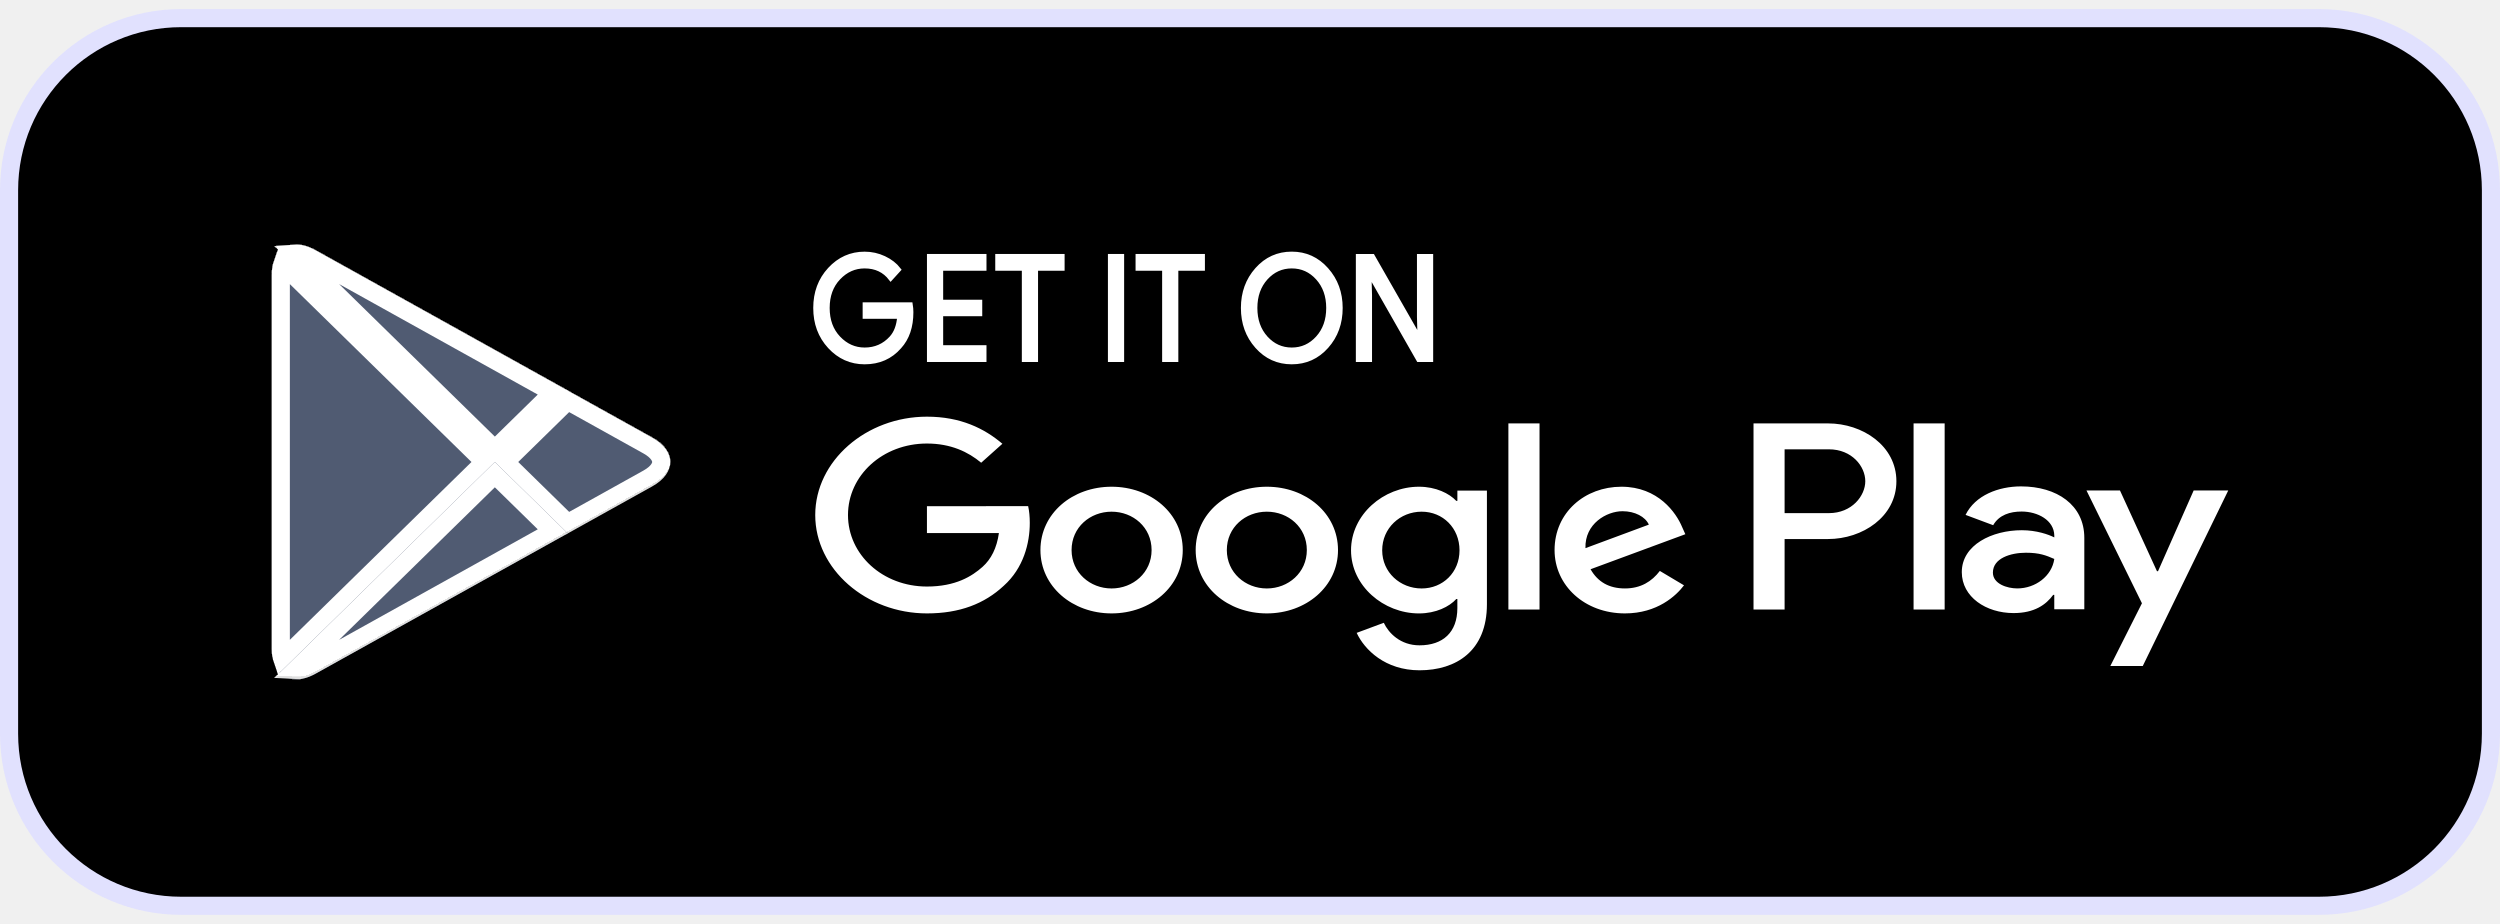
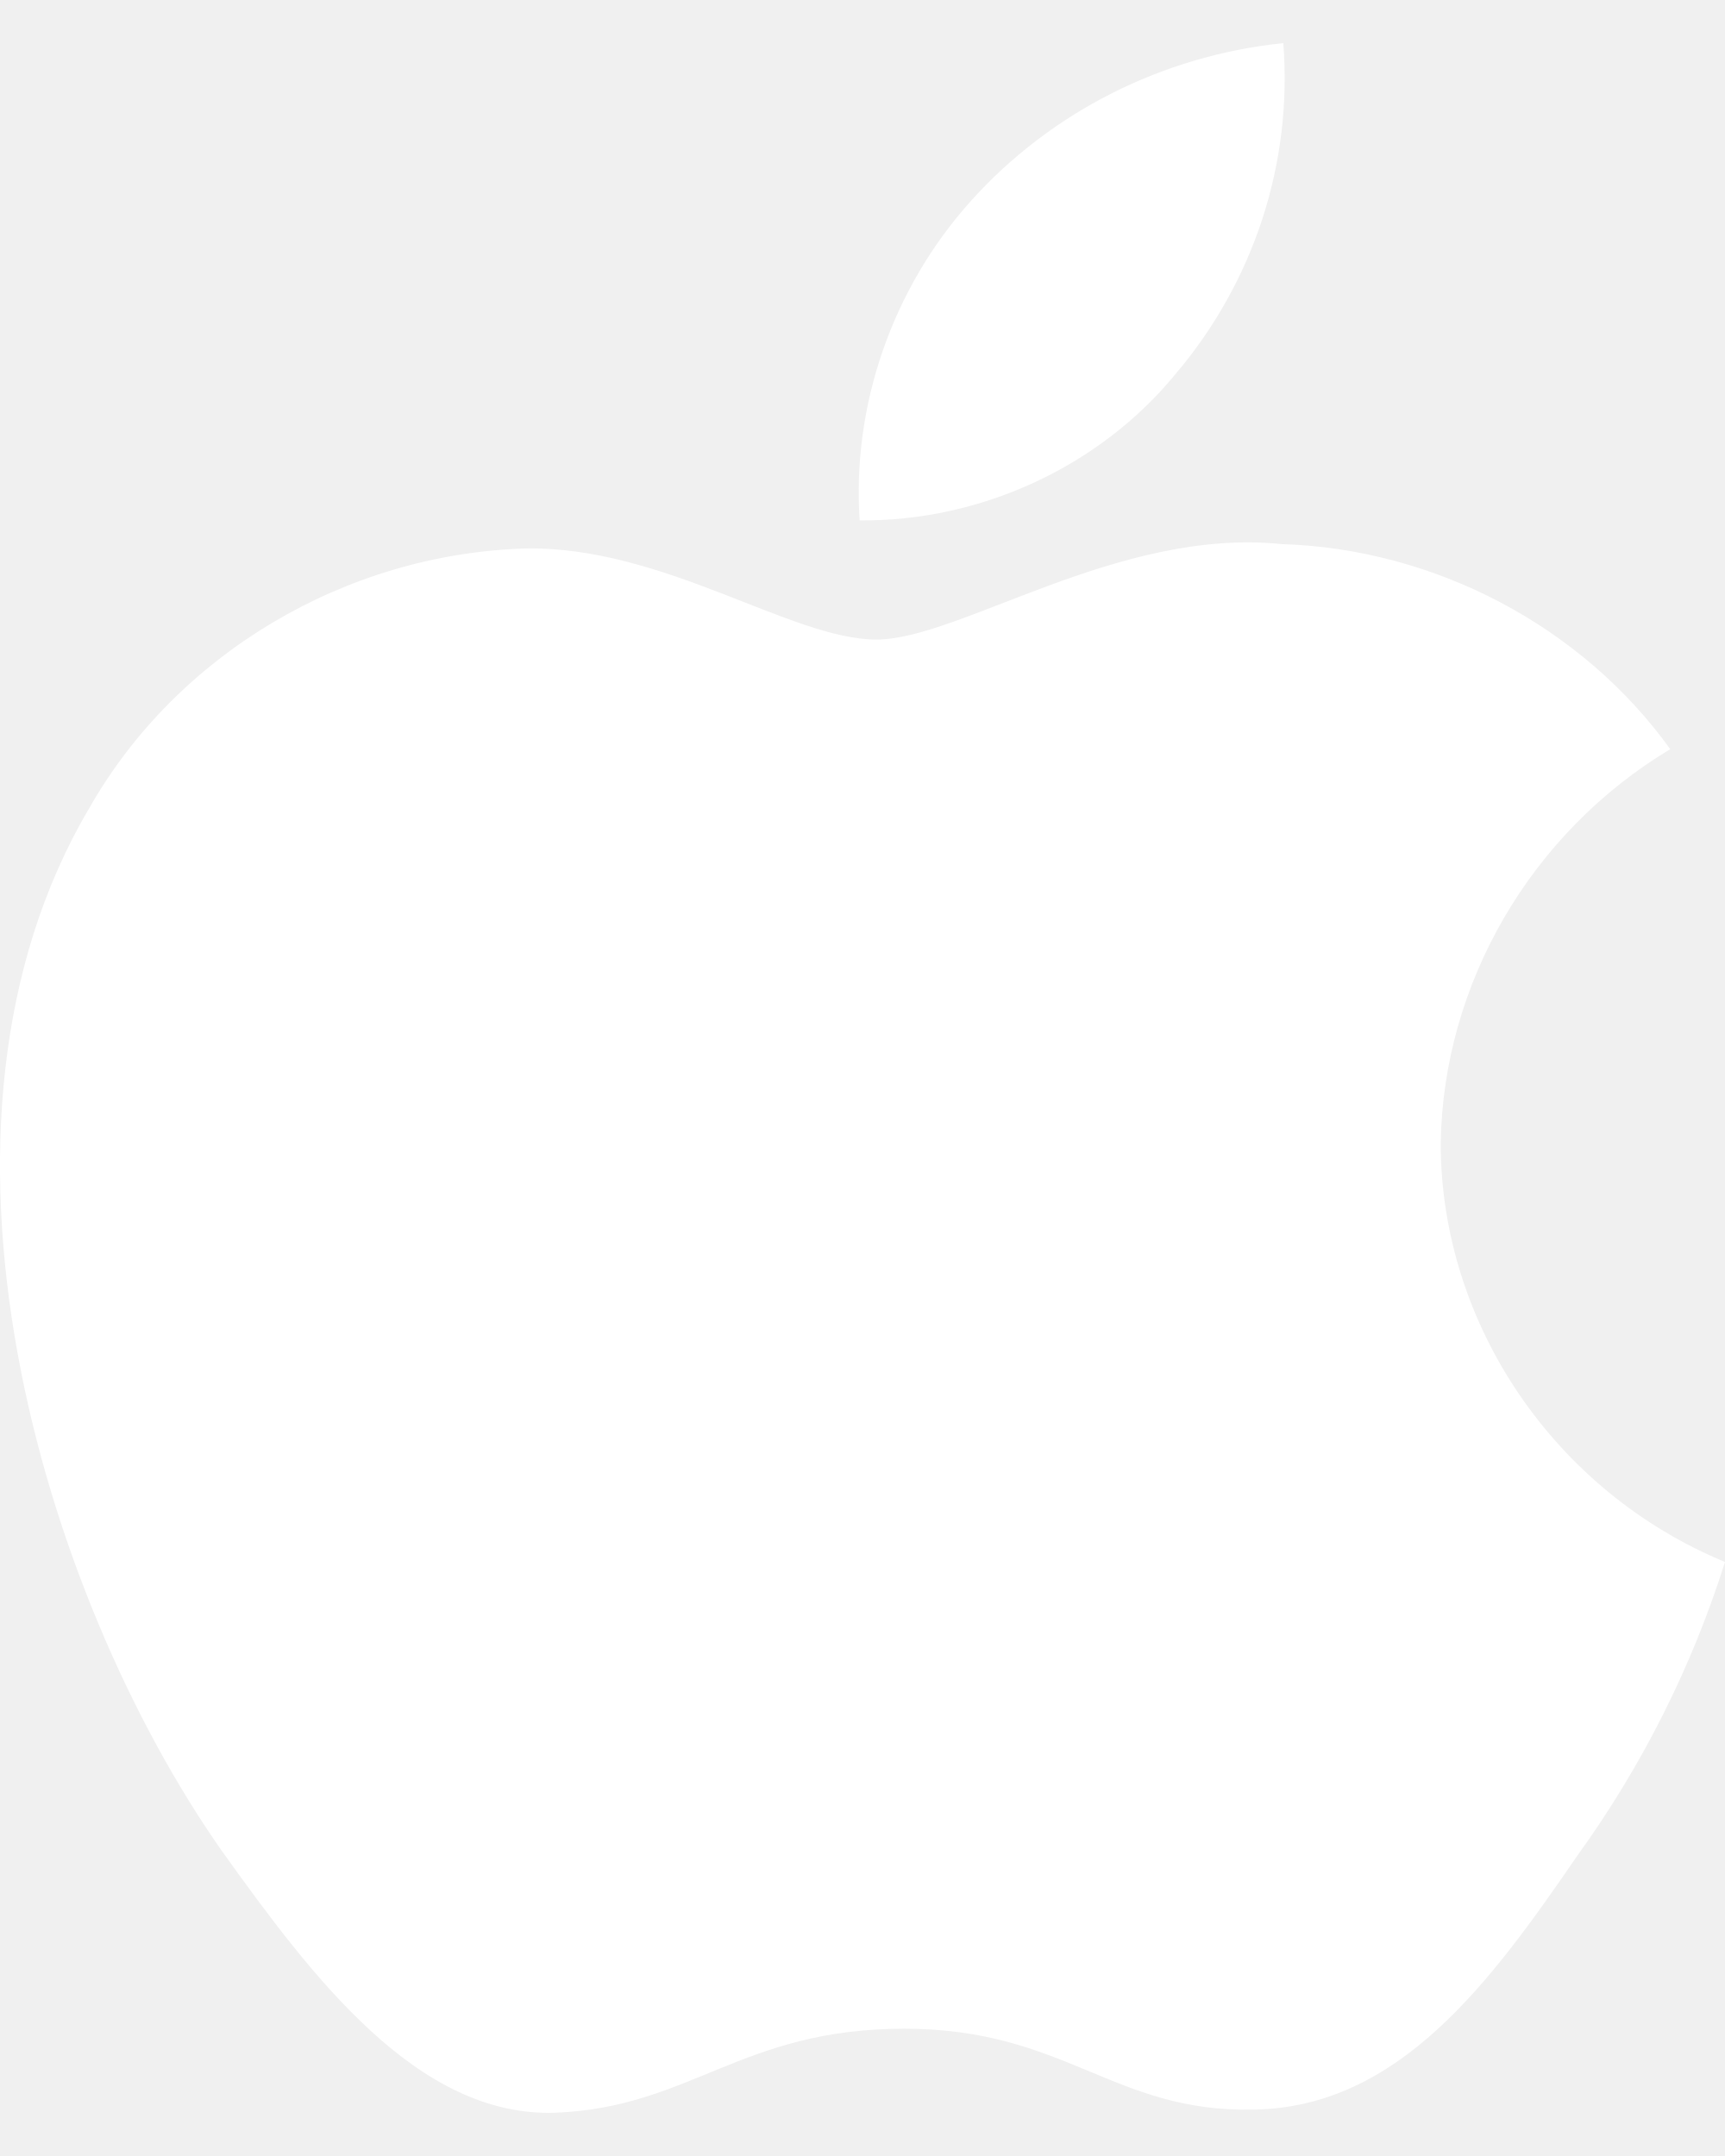
- <svg xmlns="http://www.w3.org/2000/svg" width="138" height="51" viewBox="0 0 138 51" fill="none">
-   <rect x="0.5" y="1" width="137" height="49" rx="9.5" fill="black" />
-   <rect x="0.5" y="1" width="137" height="49" rx="9.5" stroke="#E1E1FE" />
-   <g filter="url(#filter0_ii_2319_19337)">
-     <path d="M15.5 15.184C15.5 14.939 15.535 14.74 15.59 14.581L26.74 25.502L15.589 36.421C15.534 36.263 15.5 36.064 15.5 35.819V15.184Z" fill="#505B72" stroke="white" />
-     <path d="M31.335 28.875L27.892 25.502L31.334 22.13L35.759 24.592C35.759 24.592 35.759 24.592 35.759 24.592C36.336 24.913 36.5 25.263 36.5 25.502C36.5 25.741 36.336 26.091 35.759 26.413C35.759 26.413 35.759 26.413 35.759 26.413L31.335 28.875Z" fill="#505B72" stroke="white" />
-     <g filter="url(#filter1_i_2319_19337)">
-       <path d="M31.34 29.441L27.315 25.5L15.441 37.129C15.88 37.584 16.605 37.64 17.421 37.187L31.34 29.441Z" fill="#505B72" />
-     </g>
-     <path d="M16.29 36.998L27.315 26.2L30.512 29.33L17.179 36.749C16.817 36.95 16.522 37.014 16.29 36.998Z" stroke="white" />
-     <path d="M17.178 14.251L30.512 21.669L27.316 24.8L16.29 14.002C16.521 13.985 16.817 14.049 17.178 14.251L17.178 14.251Z" fill="#505B72" stroke="white" />
-   </g>
-   <path d="M50.309 17.233C50.309 18.035 50.092 18.673 49.657 19.15C49.164 19.717 48.52 20 47.728 20C46.971 20 46.326 19.713 45.796 19.139C45.266 18.563 45.001 17.851 45.001 17.001C45.001 16.151 45.266 15.438 45.796 14.864C46.326 14.289 46.971 14.002 47.728 14.002C48.105 14.002 48.465 14.082 48.806 14.242C49.148 14.403 49.422 14.616 49.627 14.883L49.166 15.389C48.818 14.934 48.339 14.707 47.728 14.707C47.175 14.707 46.697 14.92 46.293 15.345C45.89 15.77 45.688 16.322 45.688 17C45.688 17.679 45.89 18.231 46.293 18.656C46.697 19.081 47.175 19.294 47.728 19.294C48.314 19.294 48.803 19.08 49.194 18.652C49.448 18.374 49.595 17.986 49.635 17.489H47.728V16.799H50.272C50.298 16.95 50.309 17.094 50.309 17.233Z" fill="white" />
-   <path d="M54.344 14.835H51.953V16.655H54.11V17.345H51.953V19.165H54.344V19.872H51.278V14.129H54.344V14.835Z" fill="white" />
-   <path d="M57.19 19.872H56.515V14.835H55.048V14.129H58.656V14.835H57.19V19.872Z" fill="white" />
-   <path d="M61.267 19.872V14.129H61.942V19.872H61.267Z" fill="white" />
-   <path d="M64.934 19.872H64.26V14.835H62.793V14.129H66.401V14.835H64.934V19.872Z" fill="white" />
-   <path d="M73.232 19.13C72.716 19.71 72.074 20 71.306 20C70.539 20 69.897 19.71 69.382 19.13C68.866 18.55 68.608 17.84 68.608 17C68.608 16.161 68.866 15.451 69.382 14.871C69.897 14.291 70.539 14 71.306 14C72.07 14 72.71 14.292 73.228 14.875C73.747 15.458 74.006 16.166 74.006 17C74.006 17.84 73.748 18.55 73.232 19.13ZM69.88 18.649C70.269 19.079 70.744 19.294 71.306 19.294C71.869 19.294 72.345 19.078 72.733 18.649C73.122 18.218 73.317 17.669 73.317 17C73.317 16.332 73.122 15.783 72.733 15.352C72.345 14.922 71.869 14.707 71.306 14.707C70.744 14.707 70.269 14.923 69.88 15.352C69.492 15.783 69.297 16.332 69.297 17C69.297 17.669 69.492 18.218 69.88 18.649Z" fill="white" />
-   <path d="M74.953 19.872V14.129H75.774L78.326 18.596H78.355L78.326 17.49V14.129H79.001V19.872H78.296L75.626 15.188H75.597L75.626 16.294V19.872H74.953Z" fill="white" />
-   <path d="M50.309 17.233C50.309 18.035 50.092 18.673 49.657 19.15C49.164 19.717 48.52 20 47.728 20C46.971 20 46.326 19.713 45.796 19.139C45.266 18.563 45.001 17.851 45.001 17.001C45.001 16.151 45.266 15.438 45.796 14.864C46.326 14.289 46.971 14.002 47.728 14.002C48.105 14.002 48.465 14.082 48.806 14.242C49.148 14.403 49.422 14.616 49.627 14.883L49.166 15.389C48.818 14.934 48.339 14.707 47.728 14.707C47.175 14.707 46.697 14.92 46.293 15.345C45.89 15.77 45.688 16.322 45.688 17C45.688 17.679 45.89 18.231 46.293 18.656C46.697 19.081 47.175 19.294 47.728 19.294C48.314 19.294 48.803 19.08 49.194 18.652C49.448 18.374 49.595 17.986 49.635 17.489H47.728V16.799H50.272C50.298 16.95 50.309 17.094 50.309 17.233Z" stroke="white" stroke-width="0.22" stroke-miterlimit="10" />
-   <path d="M54.344 14.835H51.953V16.655H54.11V17.345H51.953V19.165H54.344V19.872H51.278V14.129H54.344V14.835Z" stroke="white" stroke-width="0.22" stroke-miterlimit="10" />
-   <path d="M57.19 19.872H56.515V14.835H55.048V14.129H58.656V14.835H57.19V19.872Z" stroke="white" stroke-width="0.22" stroke-miterlimit="10" />
-   <path d="M61.267 19.872V14.129H61.942V19.872H61.267Z" stroke="white" stroke-width="0.22" stroke-miterlimit="10" />
-   <path d="M64.934 19.872H64.26V14.835H62.793V14.129H66.401V14.835H64.934V19.872Z" stroke="white" stroke-width="0.22" stroke-miterlimit="10" />
-   <path d="M73.232 19.13C72.716 19.71 72.074 20 71.306 20C70.539 20 69.897 19.71 69.382 19.13C68.866 18.55 68.608 17.84 68.608 17C68.608 16.161 68.866 15.451 69.382 14.871C69.897 14.291 70.539 14 71.306 14C72.07 14 72.71 14.292 73.228 14.875C73.747 15.458 74.006 16.166 74.006 17C74.006 17.84 73.748 18.55 73.232 19.13ZM69.88 18.649C70.269 19.079 70.744 19.294 71.306 19.294C71.869 19.294 72.345 19.078 72.733 18.649C73.122 18.218 73.317 17.669 73.317 17C73.317 16.332 73.122 15.783 72.733 15.352C72.345 14.922 71.869 14.707 71.306 14.707C70.744 14.707 70.269 14.923 69.88 15.352C69.492 15.783 69.297 16.332 69.297 17C69.297 17.669 69.492 18.218 69.88 18.649Z" stroke="white" stroke-width="0.22" stroke-miterlimit="10" />
-   <path d="M74.953 19.872V14.129H75.774L78.326 18.596H78.355L78.326 17.49V14.129H79.001V19.872H78.296L75.626 15.188H75.597L75.626 16.294V19.872H74.953Z" stroke="white" stroke-width="0.22" stroke-miterlimit="10" />
-   <path d="M69.929 26.867C67.765 26.867 66.001 28.338 66.001 30.363C66.001 32.377 67.765 33.86 69.929 33.86C72.094 33.86 73.858 32.377 73.858 30.363C73.857 28.338 72.093 26.867 69.929 26.867ZM69.929 32.483C68.743 32.483 67.721 31.61 67.721 30.364C67.721 29.106 68.744 28.245 69.929 28.245C71.115 28.245 72.137 29.106 72.137 30.364C72.137 31.609 71.115 32.483 69.929 32.483ZM61.359 26.867C59.195 26.867 57.432 28.338 57.432 30.363C57.432 32.377 59.195 33.86 61.359 33.86C63.524 33.86 65.288 32.377 65.288 30.363C65.288 28.338 63.524 26.867 61.359 26.867ZM61.359 32.483C60.173 32.483 59.151 31.61 59.151 30.364C59.151 29.106 60.174 28.245 61.359 28.245C62.545 28.245 63.568 29.106 63.568 30.364C63.569 31.609 62.545 32.483 61.359 32.483ZM51.167 27.941V29.424H55.14C55.021 30.258 54.71 30.867 54.235 31.291C53.657 31.807 52.753 32.377 51.167 32.377C48.721 32.377 46.809 30.615 46.809 28.43C46.809 26.245 48.721 24.483 51.167 24.483C52.486 24.483 53.45 24.947 54.161 25.543L55.332 24.496C54.338 23.649 53.02 23 51.167 23C47.817 23 45.001 25.437 45.001 28.43C45.001 31.423 47.817 33.86 51.167 33.86C52.975 33.86 54.339 33.329 55.406 32.336C56.502 31.356 56.844 29.979 56.844 28.866C56.844 28.523 56.814 28.205 56.754 27.94L51.167 27.941ZM92.853 29.092C92.528 28.311 91.534 26.867 89.503 26.867C87.488 26.867 85.812 28.284 85.812 30.363C85.812 32.323 87.473 33.86 89.696 33.86C91.489 33.86 92.527 32.88 92.957 32.31L91.623 31.515C91.179 32.098 90.571 32.482 89.696 32.482C88.822 32.482 88.199 32.124 87.799 31.422L93.031 29.489L92.853 29.092ZM87.517 30.258C87.473 28.907 88.688 28.219 89.563 28.219C90.245 28.219 90.823 28.523 91.016 28.96L87.517 30.258ZM83.263 33.648H84.982V23.372H83.263V33.648ZM80.446 27.649H80.387C80.002 27.238 79.26 26.867 78.327 26.867C76.37 26.867 74.577 28.404 74.577 30.377C74.577 32.337 76.37 33.861 78.327 33.861C79.261 33.861 80.002 33.49 80.387 33.066H80.446V33.569C80.446 34.907 79.646 35.622 78.357 35.622C77.304 35.622 76.652 34.947 76.385 34.378L74.888 34.934C75.318 35.861 76.459 37 78.357 37C80.373 37 82.078 35.94 82.078 33.357V27.08H80.447V27.649H80.446ZM78.475 32.483C77.29 32.483 76.297 31.596 76.297 30.377C76.297 29.145 77.29 28.245 78.475 28.245C79.646 28.245 80.565 29.145 80.565 30.377C80.565 31.596 79.646 32.483 78.475 32.483ZM100.908 23.372H96.794V33.648H98.51V29.755H100.907C102.81 29.755 104.681 28.524 104.681 26.564C104.681 24.603 102.81 23.372 100.908 23.372ZM100.952 28.325H98.51V24.802H100.952C102.235 24.802 102.964 25.752 102.964 26.564C102.964 27.36 102.235 28.325 100.952 28.325ZM111.562 26.849C110.319 26.849 109.032 27.338 108.499 28.422L110.023 28.991C110.349 28.422 110.956 28.237 111.592 28.237C112.479 28.237 113.382 28.713 113.397 29.558V29.665C113.086 29.506 112.42 29.268 111.606 29.268C109.964 29.268 108.291 30.075 108.291 31.582C108.291 32.957 109.638 33.842 111.147 33.842C112.301 33.842 112.938 33.38 113.337 32.837H113.396V33.63H115.054V29.69C115.055 27.867 113.529 26.849 111.562 26.849ZM111.354 32.481C110.793 32.481 110.008 32.23 110.008 31.608C110.008 30.815 110.985 30.511 111.829 30.511C112.583 30.511 112.939 30.656 113.397 30.854C113.263 31.807 112.346 32.481 111.354 32.481ZM121.091 27.073L119.123 31.529H119.064L117.022 27.073H115.173L118.235 33.301L116.489 36.765H118.28L123 27.073H121.091ZM105.629 33.648H107.345V23.372H105.629V33.648Z" fill="white" />
-   <defs>
-     <filter id="filter0_ii_2319_19337" x="15" y="13.5" width="22" height="24" filterUnits="userSpaceOnUse" color-interpolation-filters="sRGB">
-       <feFlood flood-opacity="0" result="BackgroundImageFix" />
-       <feBlend mode="normal" in="SourceGraphic" in2="BackgroundImageFix" result="shape" />
-       <feColorMatrix in="SourceAlpha" type="matrix" values="0 0 0 0 0 0 0 0 0 0 0 0 0 0 0 0 0 0 127 0" result="hardAlpha" />
-       <feOffset dy="-0.165" />
-       <feComposite in2="hardAlpha" operator="arithmetic" k2="-1" k3="1" />
-       <feColorMatrix type="matrix" values="0 0 0 0 0 0 0 0 0 0 0 0 0 0 0 0 0 0 0.12 0" />
-       <feBlend mode="normal" in2="shape" result="effect1_innerShadow_2319_19337" />
-       <feColorMatrix in="SourceAlpha" type="matrix" values="0 0 0 0 0 0 0 0 0 0 0 0 0 0 0 0 0 0 127 0" result="hardAlpha" />
-       <feOffset dy="0.165" />
-       <feComposite in2="hardAlpha" operator="arithmetic" k2="-1" k3="1" />
-       <feColorMatrix type="matrix" values="0 0 0 0 1 0 0 0 0 1 0 0 0 0 1 0 0 0 0.25 0" />
-       <feBlend mode="normal" in2="effect1_innerShadow_2319_19337" result="effect2_innerShadow_2319_19337" />
-     </filter>
-     <filter id="filter1_i_2319_19337" x="15.441" y="25.5" width="15.898" height="12" filterUnits="userSpaceOnUse" color-interpolation-filters="sRGB">
-       <feFlood flood-opacity="0" result="BackgroundImageFix" />
-       <feBlend mode="normal" in="SourceGraphic" in2="BackgroundImageFix" result="shape" />
-       <feColorMatrix in="SourceAlpha" type="matrix" values="0 0 0 0 0 0 0 0 0 0 0 0 0 0 0 0 0 0 127 0" result="hardAlpha" />
-       <feOffset dy="-0.165" />
-       <feComposite in2="hardAlpha" operator="arithmetic" k2="-1" k3="1" />
-       <feColorMatrix type="matrix" values="0 0 0 0 0 0 0 0 0 0 0 0 0 0 0 0 0 0 0.08 0" />
-       <feBlend mode="normal" in2="shape" result="effect1_innerShadow_2319_19337" />
-     </filter>
-   </defs>
+ <svg xmlns="http://www.w3.org/2000/svg" width="20" height="25" viewBox="0 0 20 25" fill="none">
+   <path d="M16.704 13.263C16.729 11.41 17.748 9.657 19.365 8.687C18.345 7.265 16.637 6.363 14.859 6.309C12.964 6.115 11.126 7.416 10.16 7.416C9.175 7.416 7.688 6.328 6.086 6.36C3.999 6.426 2.052 7.585 1.037 9.367C-1.147 13.057 0.482 18.481 2.573 21.464C3.62 22.925 4.843 24.556 6.443 24.498C8.009 24.435 8.593 23.524 10.484 23.524C12.356 23.524 12.905 24.498 14.537 24.462C16.218 24.435 17.276 22.994 18.286 21.52C19.038 20.479 19.616 19.329 20 18.112C18.025 17.296 16.707 15.356 16.704 13.263Z" fill="white" />
+   <path d="M13.621 4.347C14.537 3.273 14.988 1.893 14.879 0.5C13.479 0.644 12.186 1.297 11.258 2.329C10.35 3.338 9.877 4.694 9.967 6.034C11.367 6.048 12.743 5.413 13.621 4.347Z" fill="white" />
</svg>
